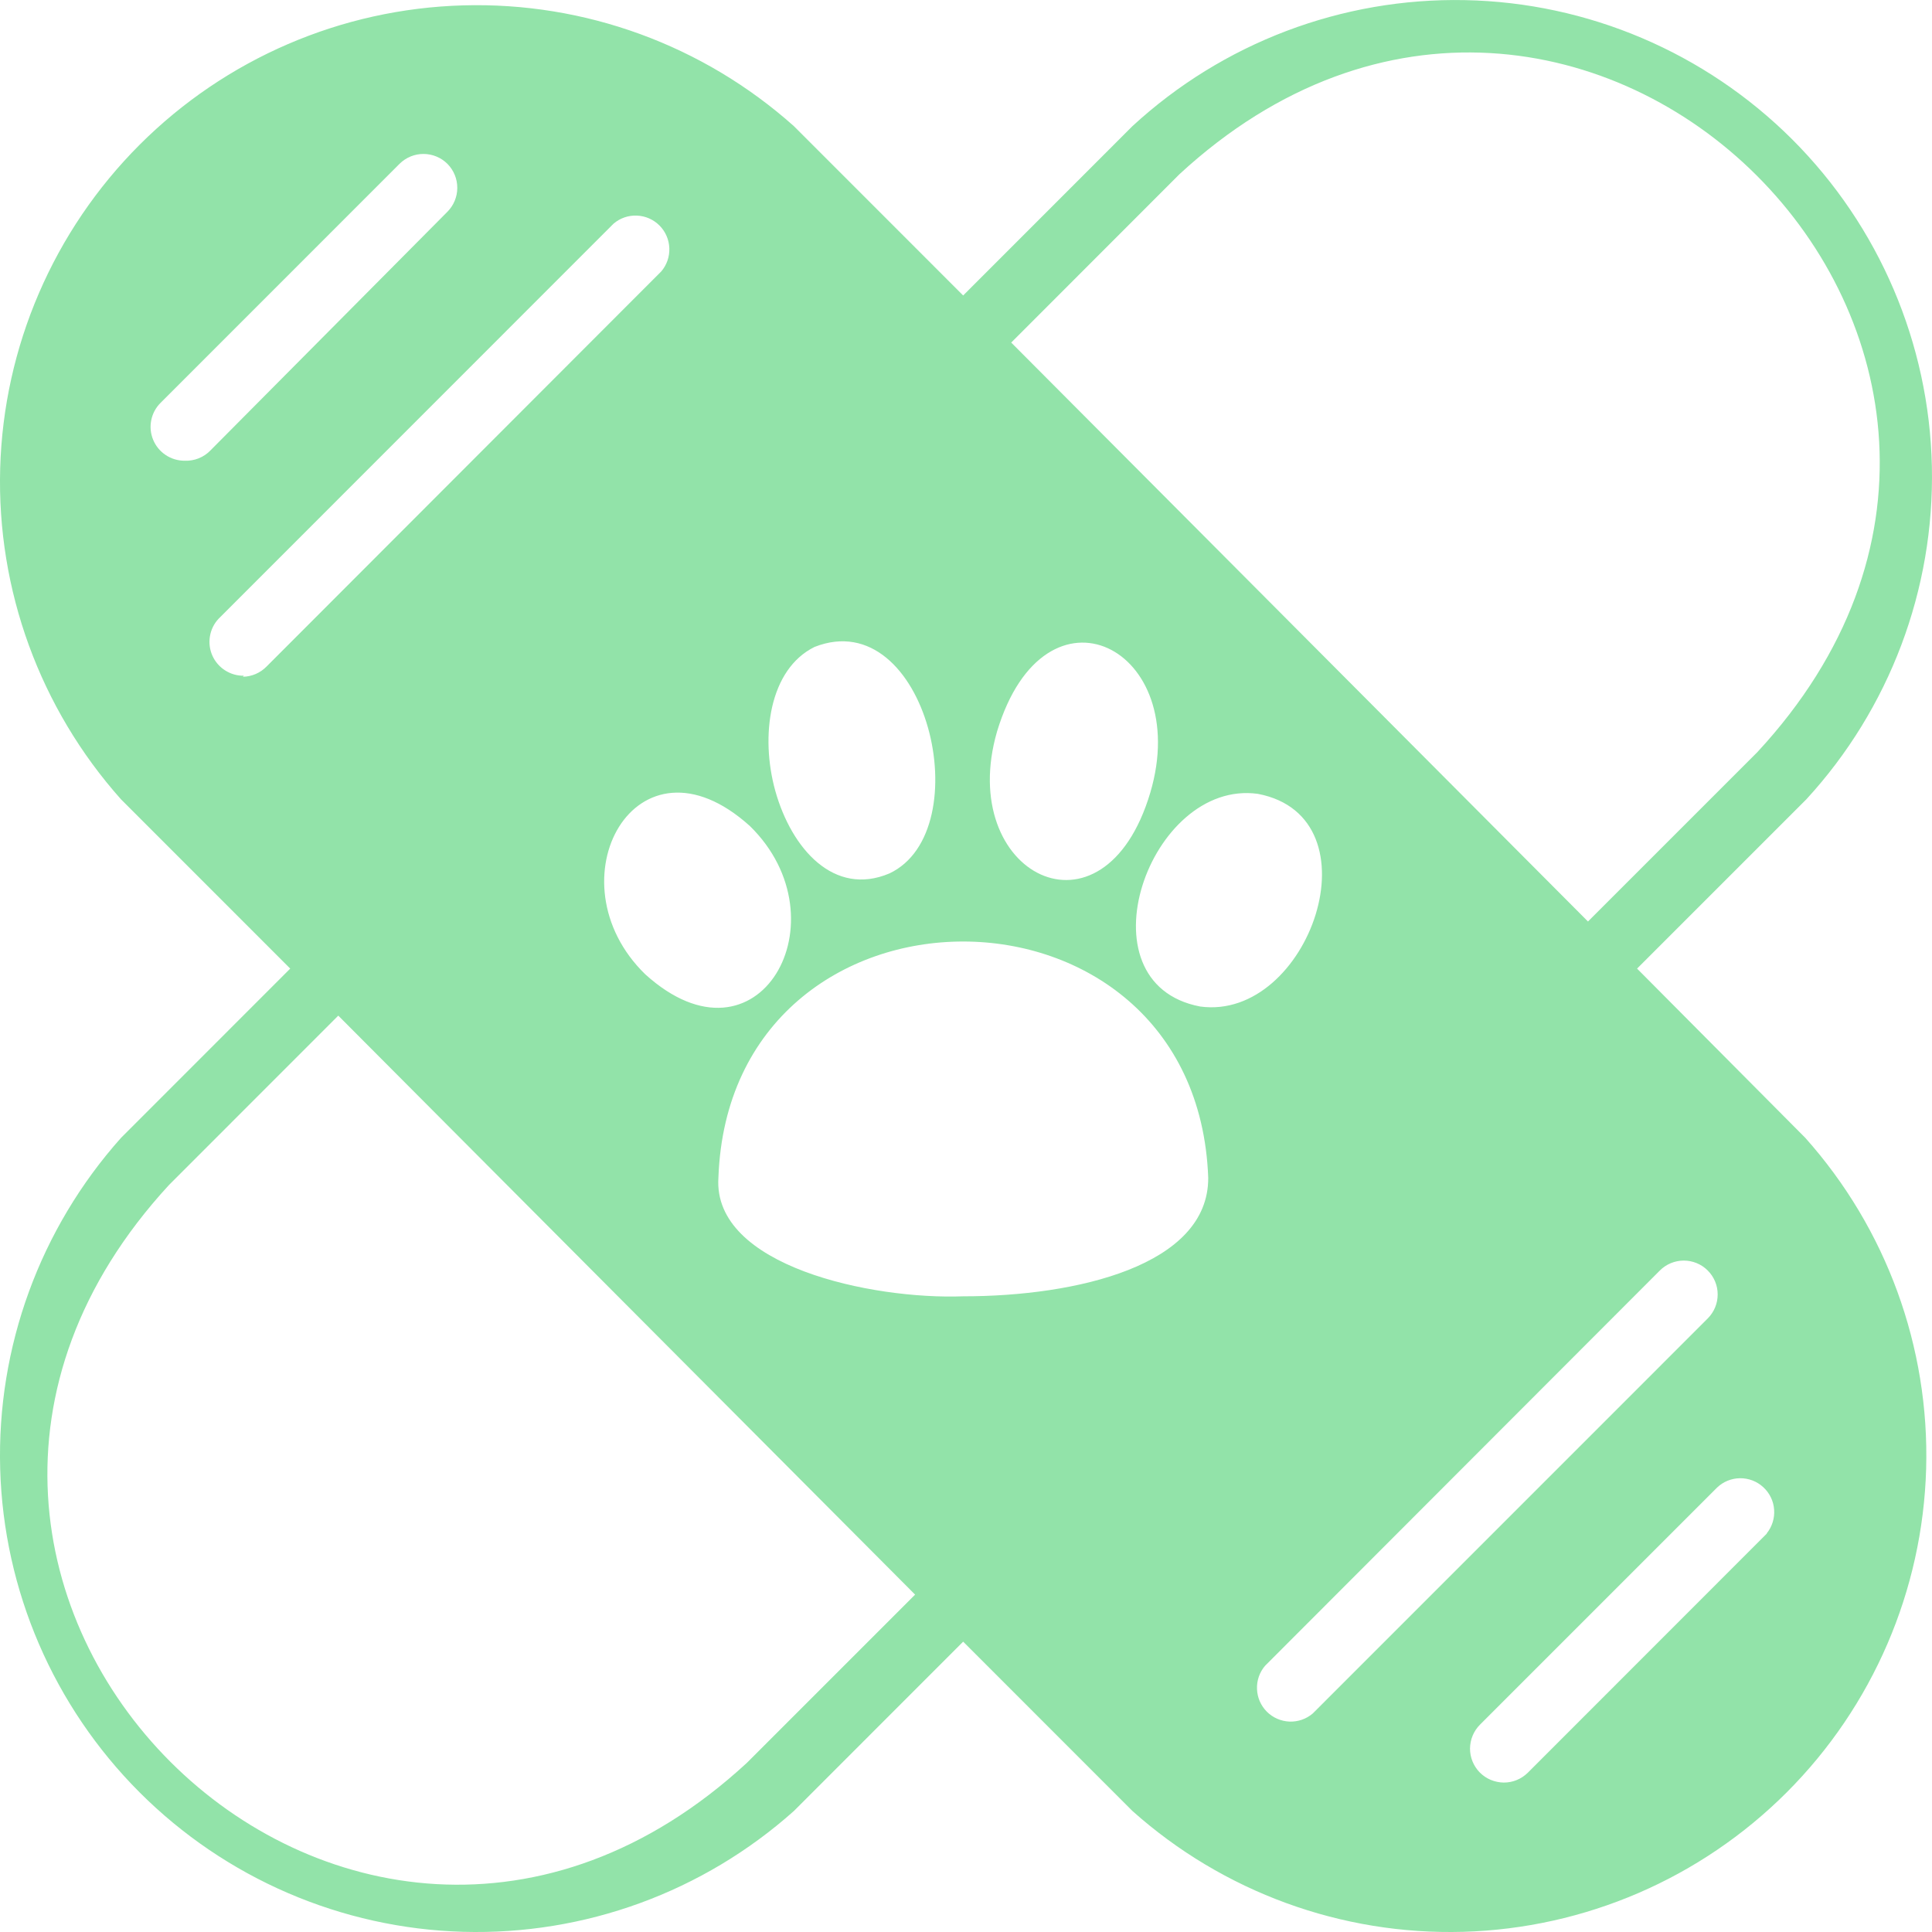
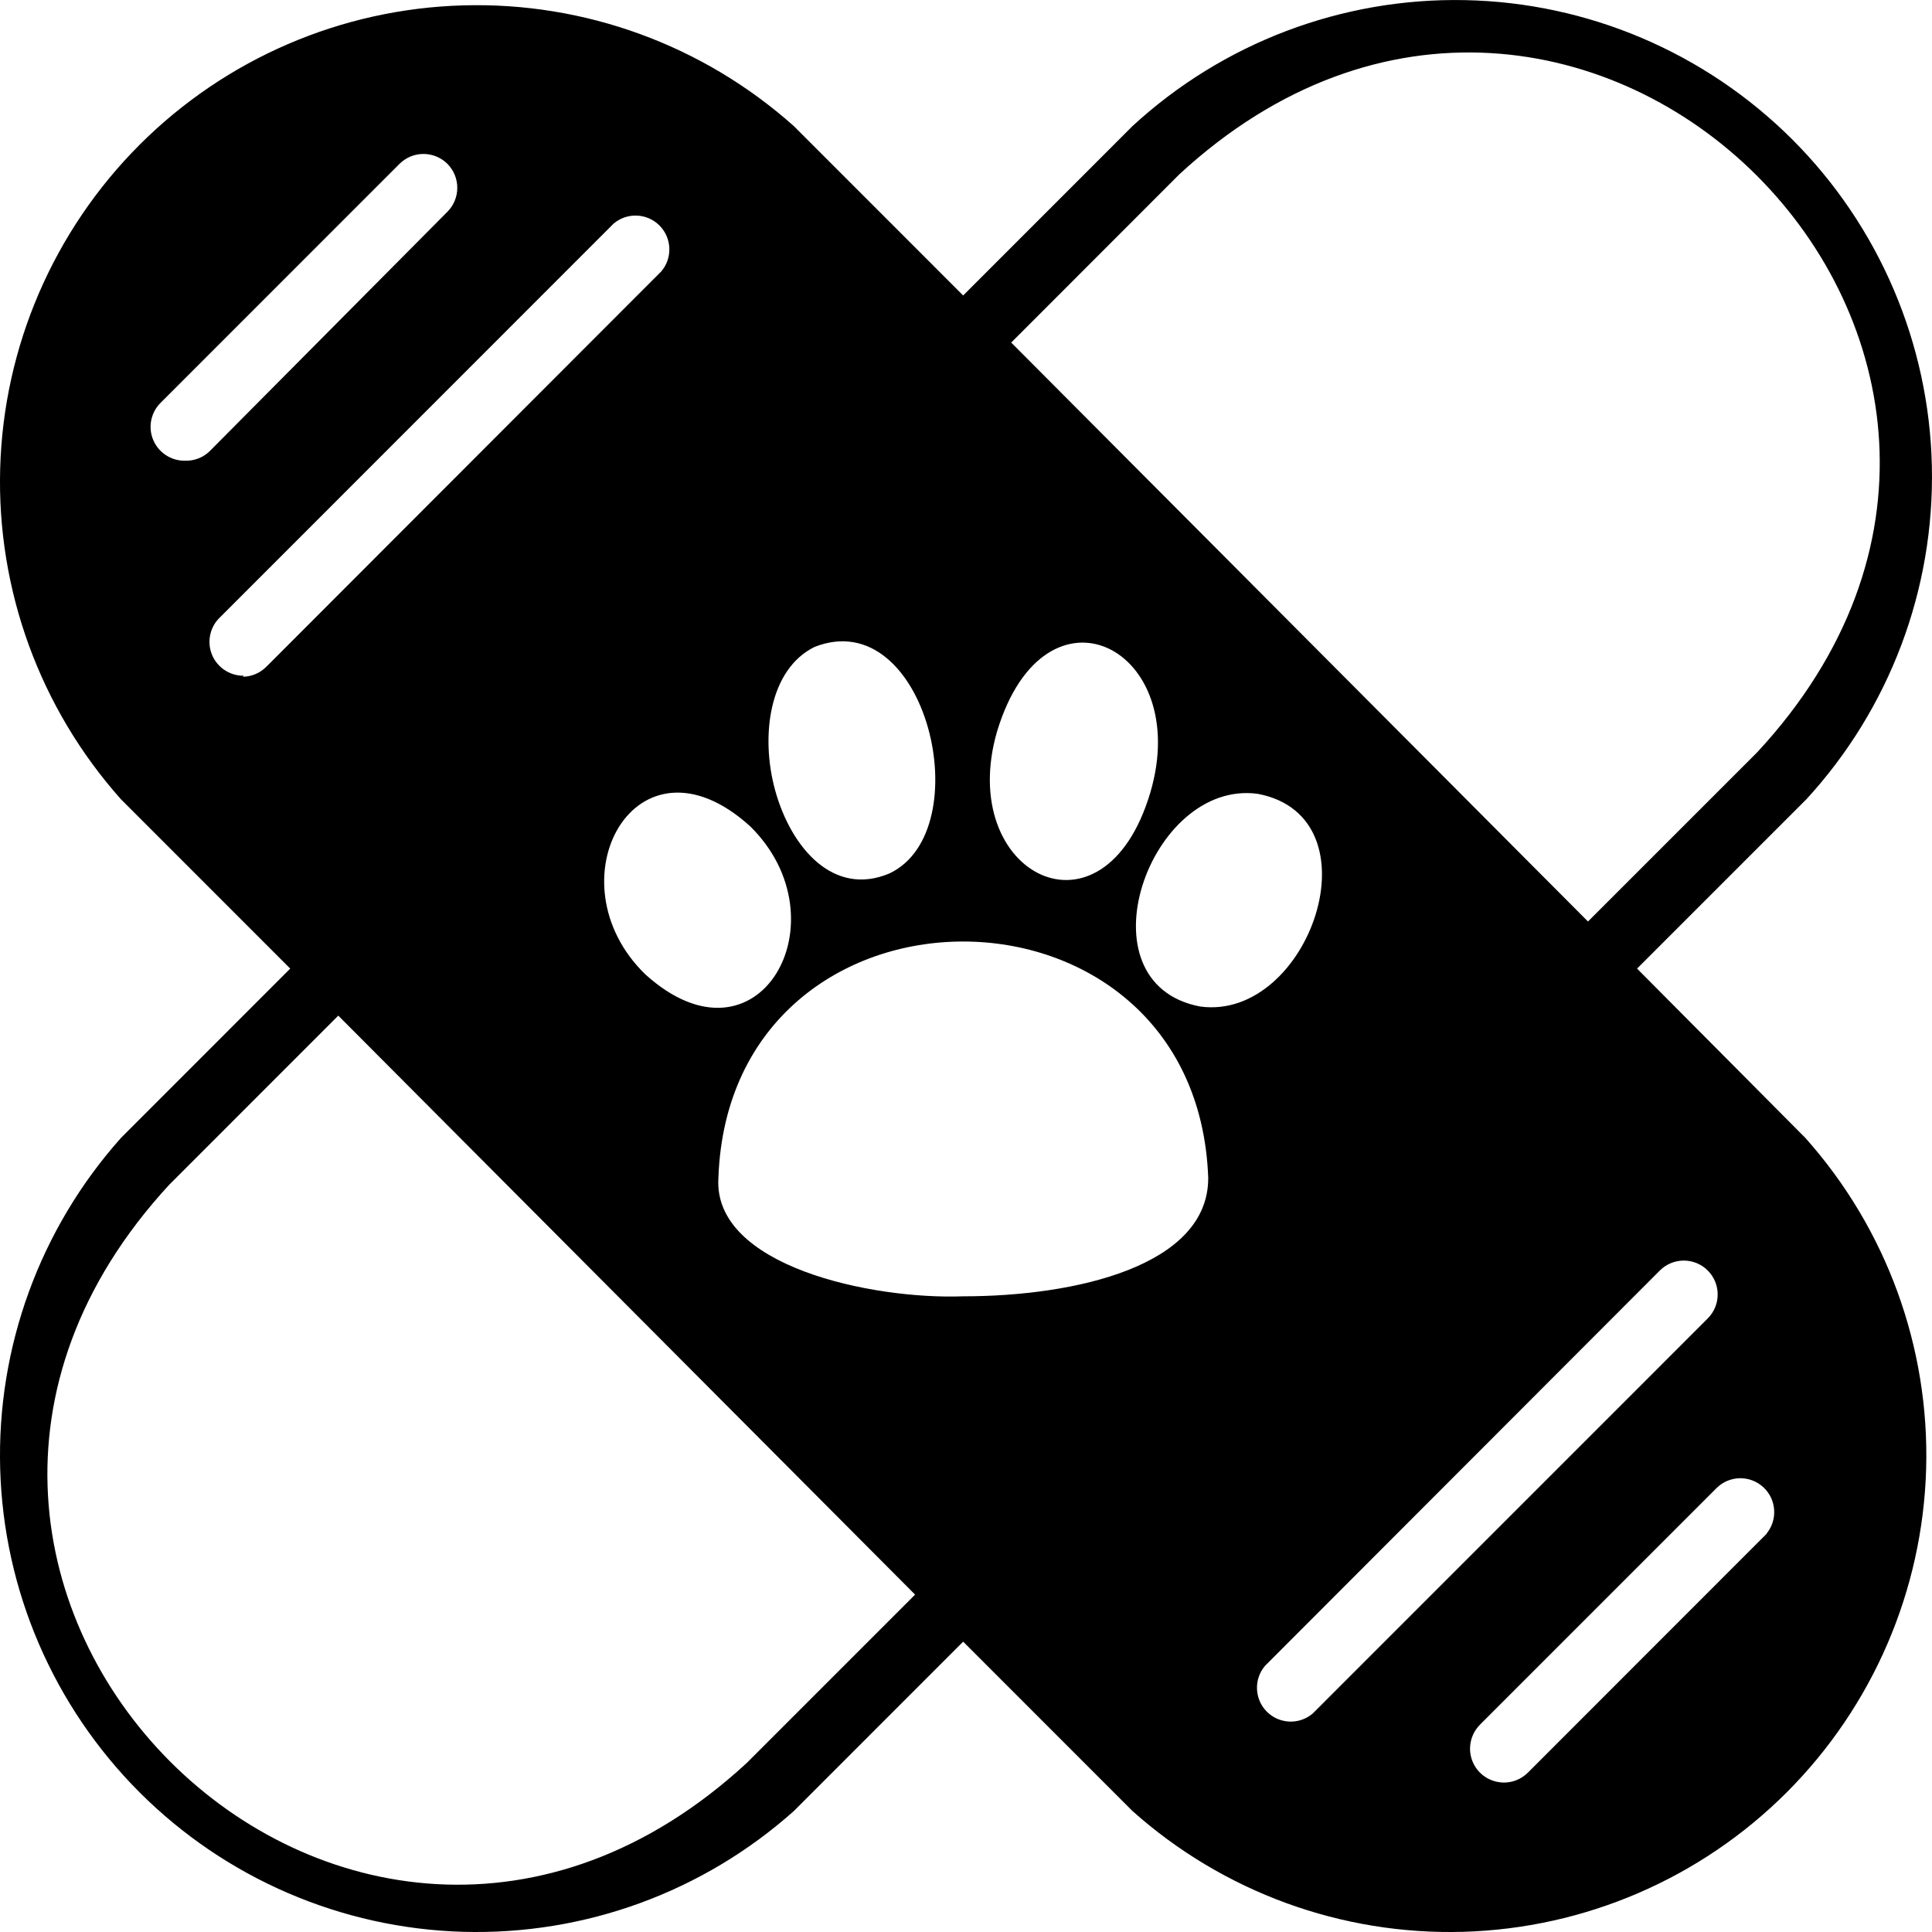
<svg xmlns="http://www.w3.org/2000/svg" width="32" height="32" viewBox="0 0 32 32" fill="none">
-   <path d="M27.115 16.043L29.919 13.239C31.297 11.739 32.042 9.763 31.998 7.726C31.954 5.689 31.125 3.748 29.684 2.308C28.242 0.869 26.3 0.042 24.264 0.002C22.227 -0.039 20.254 0.709 18.756 2.09L15.953 4.894L13.15 2.09C11.646 0.747 9.685 0.031 7.67 0.089C5.654 0.146 3.738 0.972 2.312 2.398C0.887 3.824 0.06 5.741 0.003 7.757C-0.054 9.773 0.662 11.734 2.004 13.239L4.807 16.043L2.004 18.847C0.662 20.351 -0.054 22.312 0.003 24.328C0.06 26.344 0.887 28.261 2.312 29.687C3.738 31.113 5.654 31.939 7.67 31.997C9.685 32.054 11.646 31.338 13.15 29.995L15.953 27.191L18.756 29.995C20.26 31.338 22.221 32.054 24.236 31.997C26.251 31.939 28.168 31.113 29.594 29.687C31.019 28.261 31.845 26.344 31.903 24.328C31.96 22.312 31.244 20.351 29.902 18.847L27.115 16.043ZM19.535 2.886C26.145 -3.215 35.233 5.853 29.106 12.459L26.302 15.263L16.749 5.674L19.535 2.886ZM16.514 12.117C17.31 9.481 19.76 10.732 19.053 13.127C18.28 15.729 15.83 14.478 16.514 12.117ZM13.492 10.715C15.347 9.986 16.233 13.76 14.731 14.467C13.817 14.854 13.111 14.063 12.841 13.098C12.589 12.19 12.741 11.085 13.492 10.715ZM12.421 13.682C14.008 15.235 12.567 17.837 10.688 16.138C9.102 14.596 10.537 11.982 12.421 13.682ZM3.058 7.631C2.947 7.631 2.838 7.599 2.745 7.537C2.652 7.476 2.58 7.388 2.537 7.285C2.494 7.182 2.483 7.069 2.505 6.96C2.527 6.85 2.581 6.75 2.66 6.672L6.618 2.713C6.724 2.608 6.867 2.549 7.015 2.55C7.164 2.55 7.307 2.61 7.412 2.715C7.516 2.821 7.575 2.964 7.574 3.113C7.574 3.261 7.514 3.404 7.409 3.509L3.484 7.462C3.429 7.519 3.363 7.563 3.289 7.592C3.216 7.621 3.137 7.634 3.058 7.631ZM4.039 11.192C3.929 11.194 3.821 11.163 3.729 11.104C3.636 11.045 3.563 10.96 3.518 10.86C3.473 10.759 3.459 10.648 3.477 10.54C3.495 10.431 3.544 10.33 3.619 10.25L10.162 3.705C10.269 3.613 10.407 3.565 10.548 3.571C10.689 3.576 10.823 3.635 10.923 3.735C11.022 3.834 11.081 3.968 11.086 4.109C11.092 4.251 11.044 4.389 10.952 4.496L4.415 11.04C4.311 11.146 4.17 11.207 4.022 11.209L4.039 11.192ZM12.37 29.199C5.76 35.3 -3.294 26.238 2.8 19.626L5.603 16.822L15.157 26.412L12.37 29.199ZM15.953 21.471C14.439 21.527 11.804 20.972 11.899 19.508C12.085 14.287 19.821 14.293 20.012 19.508C20.018 20.961 17.831 21.471 15.953 21.471ZM19.878 16.671C17.848 16.284 19.037 12.897 20.836 13.149C22.855 13.536 21.683 16.918 19.878 16.671ZM21.744 28.38C21.637 28.472 21.499 28.52 21.358 28.515C21.217 28.509 21.083 28.451 20.983 28.351C20.883 28.251 20.825 28.117 20.82 27.976C20.814 27.835 20.862 27.697 20.954 27.59L27.491 21.045C27.596 20.939 27.738 20.88 27.887 20.879C28.036 20.879 28.179 20.937 28.284 21.042C28.39 21.147 28.45 21.29 28.45 21.438C28.451 21.587 28.392 21.73 28.287 21.836L21.744 28.38ZM29.263 25.402L25.305 29.362C25.252 29.414 25.19 29.455 25.122 29.483C25.054 29.511 24.981 29.525 24.907 29.525C24.834 29.524 24.761 29.509 24.693 29.481C24.625 29.453 24.563 29.411 24.511 29.359C24.459 29.306 24.418 29.244 24.39 29.176C24.362 29.108 24.348 29.035 24.348 28.962C24.349 28.888 24.363 28.815 24.392 28.747C24.42 28.679 24.462 28.617 24.514 28.565L28.439 24.64C28.541 24.541 28.678 24.486 28.82 24.484C28.963 24.483 29.1 24.535 29.205 24.632C29.31 24.728 29.375 24.861 29.385 25.003C29.396 25.145 29.352 25.286 29.263 25.397V25.402Z" fill="#92E3A9" />
+   <path d="M27.115 16.043L29.919 13.239C31.297 11.739 32.042 9.763 31.998 7.726C31.954 5.689 31.125 3.748 29.684 2.308C28.242 0.869 26.3 0.042 24.264 0.002C22.227 -0.039 20.254 0.709 18.756 2.09L15.953 4.894L13.15 2.09C11.646 0.747 9.685 0.031 7.67 0.089C5.654 0.146 3.738 0.972 2.312 2.398C0.887 3.824 0.06 5.741 0.003 7.757C-0.054 9.773 0.662 11.734 2.004 13.239L4.807 16.043L2.004 18.847C0.662 20.351 -0.054 22.312 0.003 24.328C0.06 26.344 0.887 28.261 2.312 29.687C3.738 31.113 5.654 31.939 7.67 31.997C9.685 32.054 11.646 31.338 13.15 29.995L15.953 27.191L18.756 29.995C20.26 31.338 22.221 32.054 24.236 31.997C26.251 31.939 28.168 31.113 29.594 29.687C31.019 28.261 31.845 26.344 31.903 24.328C31.96 22.312 31.244 20.351 29.902 18.847L27.115 16.043ZM19.535 2.886C26.145 -3.215 35.233 5.853 29.106 12.459L26.302 15.263L16.749 5.674L19.535 2.886ZM16.514 12.117C17.31 9.481 19.76 10.732 19.053 13.127C18.28 15.729 15.83 14.478 16.514 12.117ZM13.492 10.715C15.347 9.986 16.233 13.76 14.731 14.467C13.817 14.854 13.111 14.063 12.841 13.098C12.589 12.19 12.741 11.085 13.492 10.715ZM12.421 13.682C14.008 15.235 12.567 17.837 10.688 16.138C9.102 14.596 10.537 11.982 12.421 13.682ZM3.058 7.631C2.947 7.631 2.838 7.599 2.745 7.537C2.652 7.476 2.58 7.388 2.537 7.285C2.494 7.182 2.483 7.069 2.505 6.96C2.527 6.85 2.581 6.75 2.66 6.672L6.618 2.713C6.724 2.608 6.867 2.549 7.015 2.55C7.164 2.55 7.307 2.61 7.412 2.715C7.516 2.821 7.575 2.964 7.574 3.113C7.574 3.261 7.514 3.404 7.409 3.509L3.484 7.462C3.429 7.519 3.363 7.563 3.289 7.592C3.216 7.621 3.137 7.634 3.058 7.631ZM4.039 11.192C3.929 11.194 3.821 11.163 3.729 11.104C3.636 11.045 3.563 10.96 3.518 10.86C3.473 10.759 3.459 10.648 3.477 10.54C3.495 10.431 3.544 10.33 3.619 10.25L10.162 3.705C10.269 3.613 10.407 3.565 10.548 3.571C10.689 3.576 10.823 3.635 10.923 3.735C11.022 3.834 11.081 3.968 11.086 4.109C11.092 4.251 11.044 4.389 10.952 4.496L4.415 11.04C4.311 11.146 4.17 11.207 4.022 11.209L4.039 11.192ZM12.37 29.199C5.76 35.3 -3.294 26.238 2.8 19.626L5.603 16.822L15.157 26.412L12.37 29.199ZM15.953 21.471C14.439 21.527 11.804 20.972 11.899 19.508C12.085 14.287 19.821 14.293 20.012 19.508C20.018 20.961 17.831 21.471 15.953 21.471ZM19.878 16.671C17.848 16.284 19.037 12.897 20.836 13.149C22.855 13.536 21.683 16.918 19.878 16.671ZM21.744 28.38C21.637 28.472 21.499 28.52 21.358 28.515C21.217 28.509 21.083 28.451 20.983 28.351C20.883 28.251 20.825 28.117 20.82 27.976C20.814 27.835 20.862 27.697 20.954 27.59L27.491 21.045C27.596 20.939 27.738 20.88 27.887 20.879C28.036 20.879 28.179 20.937 28.284 21.042C28.39 21.147 28.45 21.29 28.45 21.438C28.451 21.587 28.392 21.73 28.287 21.836L21.744 28.38ZM29.263 25.402L25.305 29.362C25.252 29.414 25.19 29.455 25.122 29.483C25.054 29.511 24.981 29.525 24.907 29.525C24.834 29.524 24.761 29.509 24.693 29.481C24.625 29.453 24.563 29.411 24.511 29.359C24.459 29.306 24.418 29.244 24.39 29.176C24.362 29.108 24.348 29.035 24.348 28.962C24.349 28.888 24.363 28.815 24.392 28.747C24.42 28.679 24.462 28.617 24.514 28.565L28.439 24.64C28.541 24.541 28.678 24.486 28.82 24.484C28.963 24.483 29.1 24.535 29.205 24.632C29.31 24.728 29.375 24.861 29.385 25.003C29.396 25.145 29.352 25.286 29.263 25.397V25.402Z" fill="currentColor" />
</svg>
